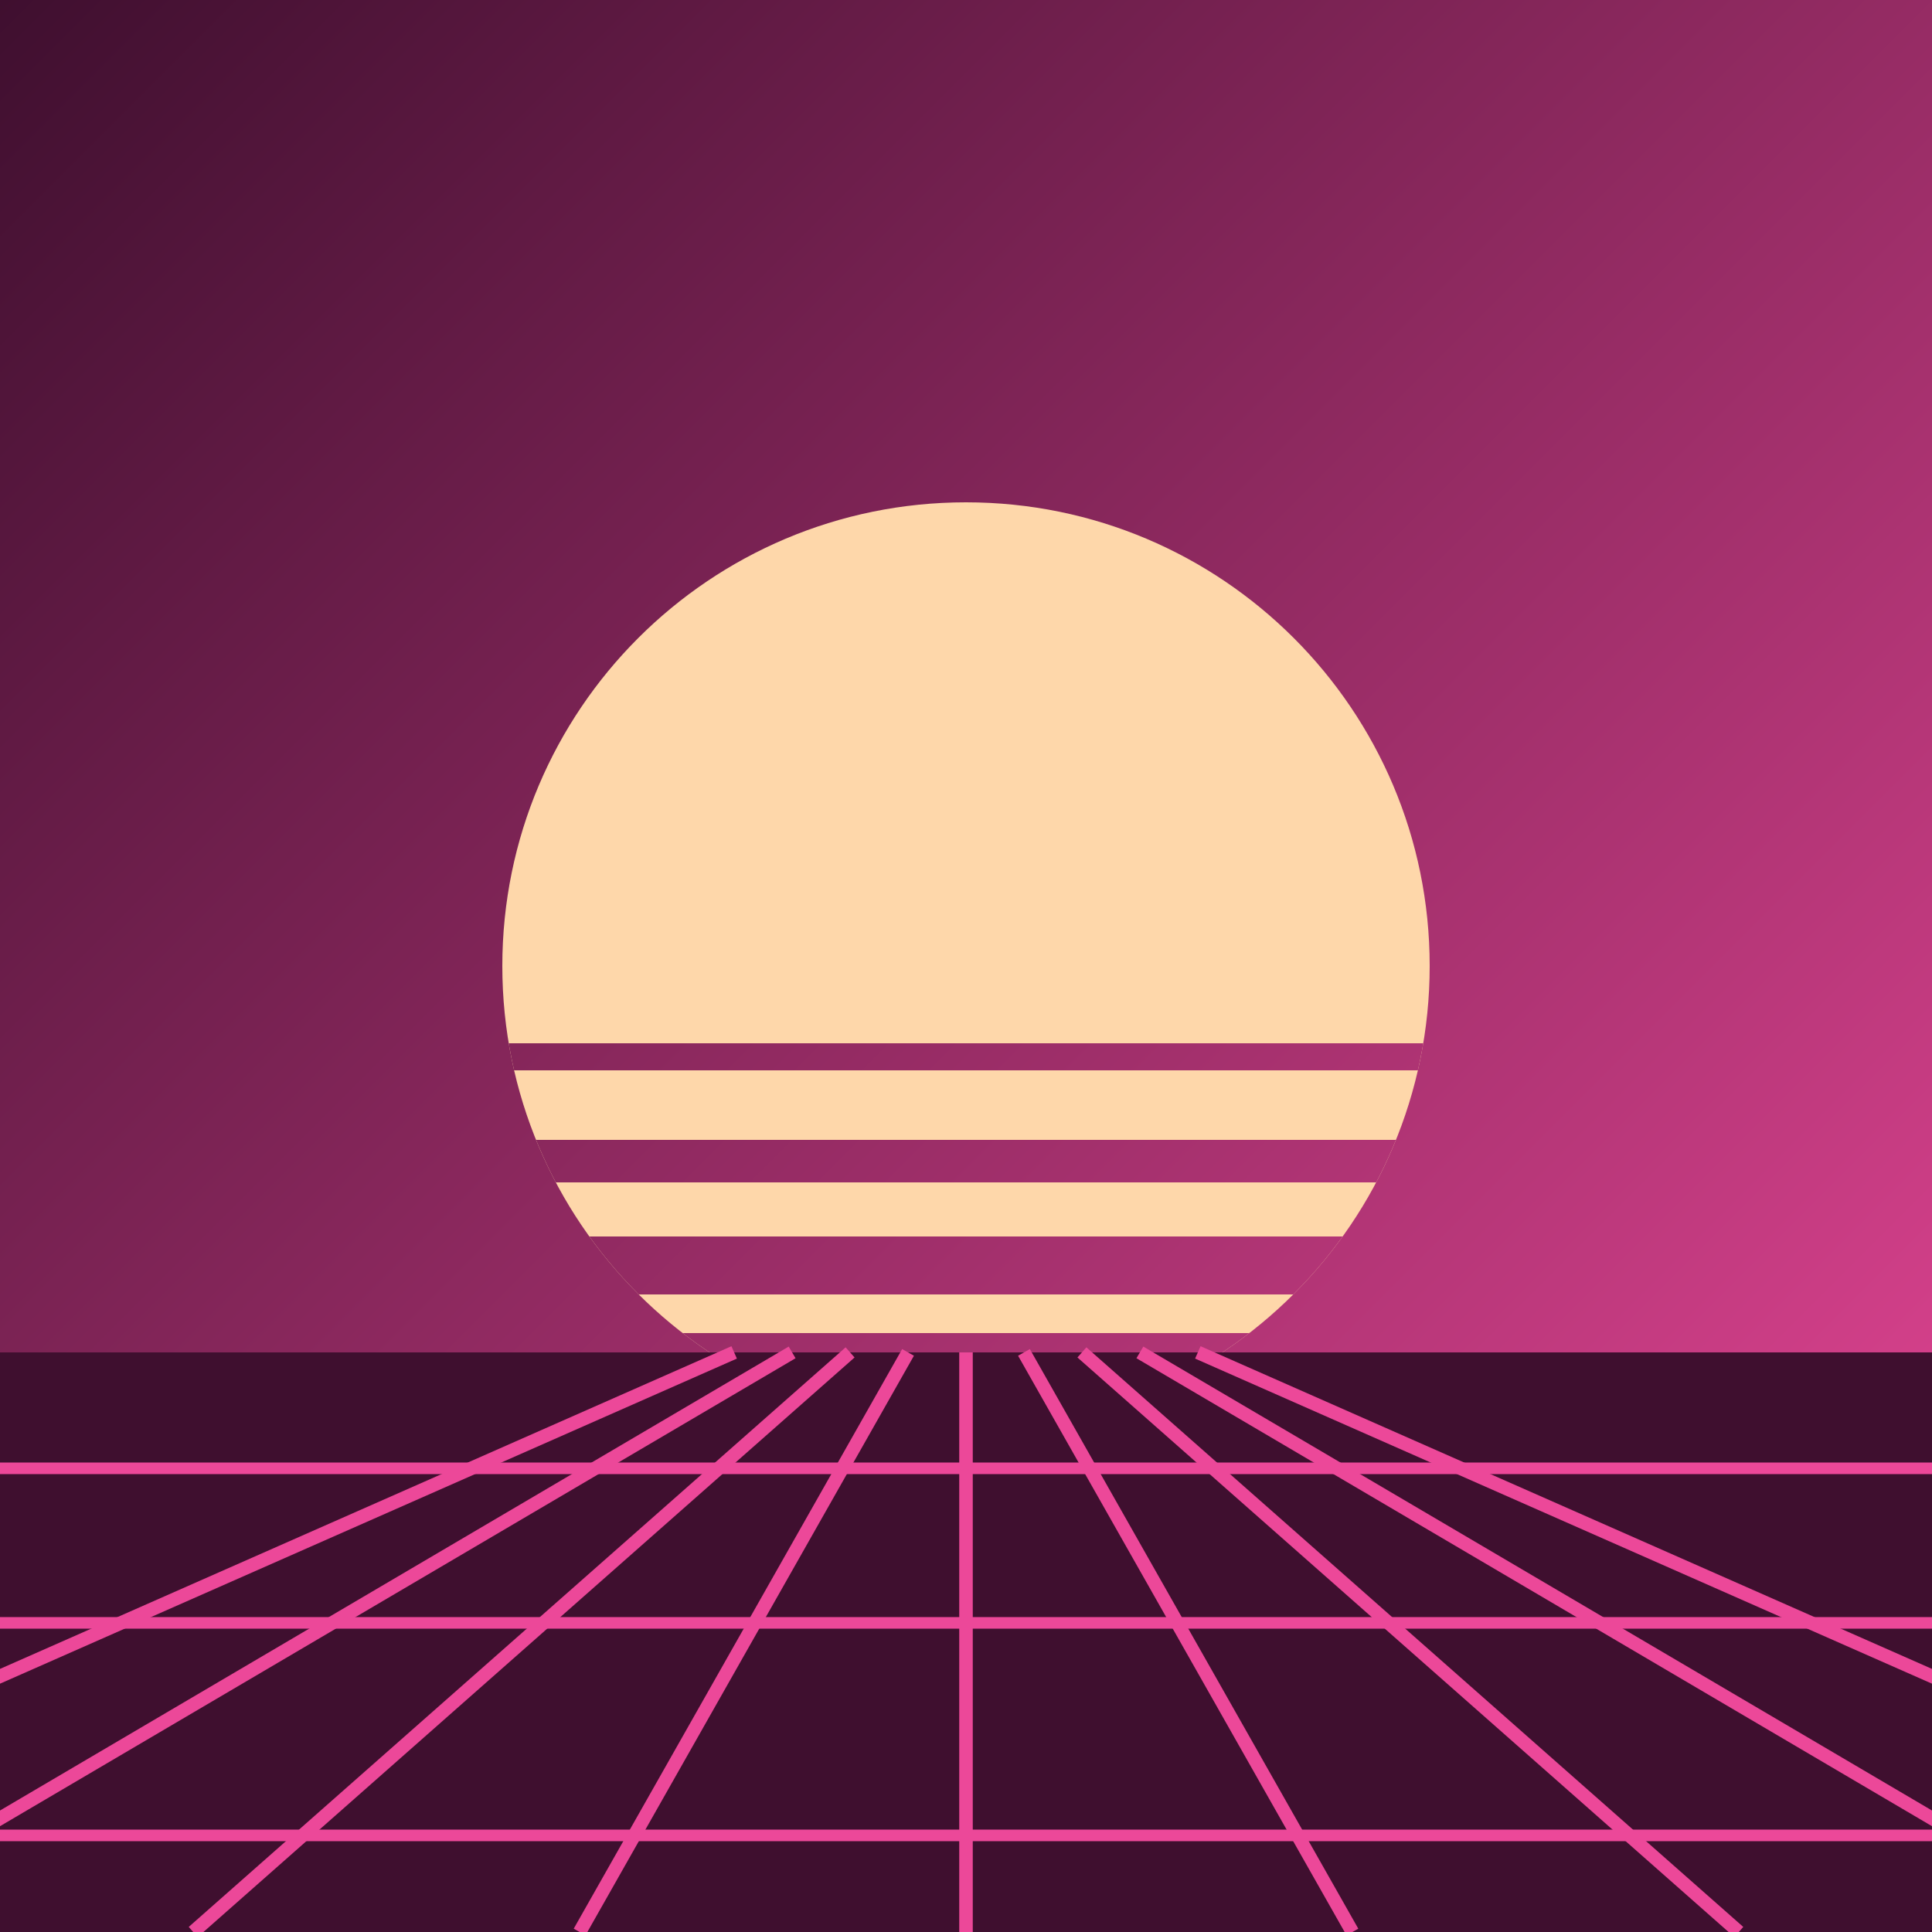
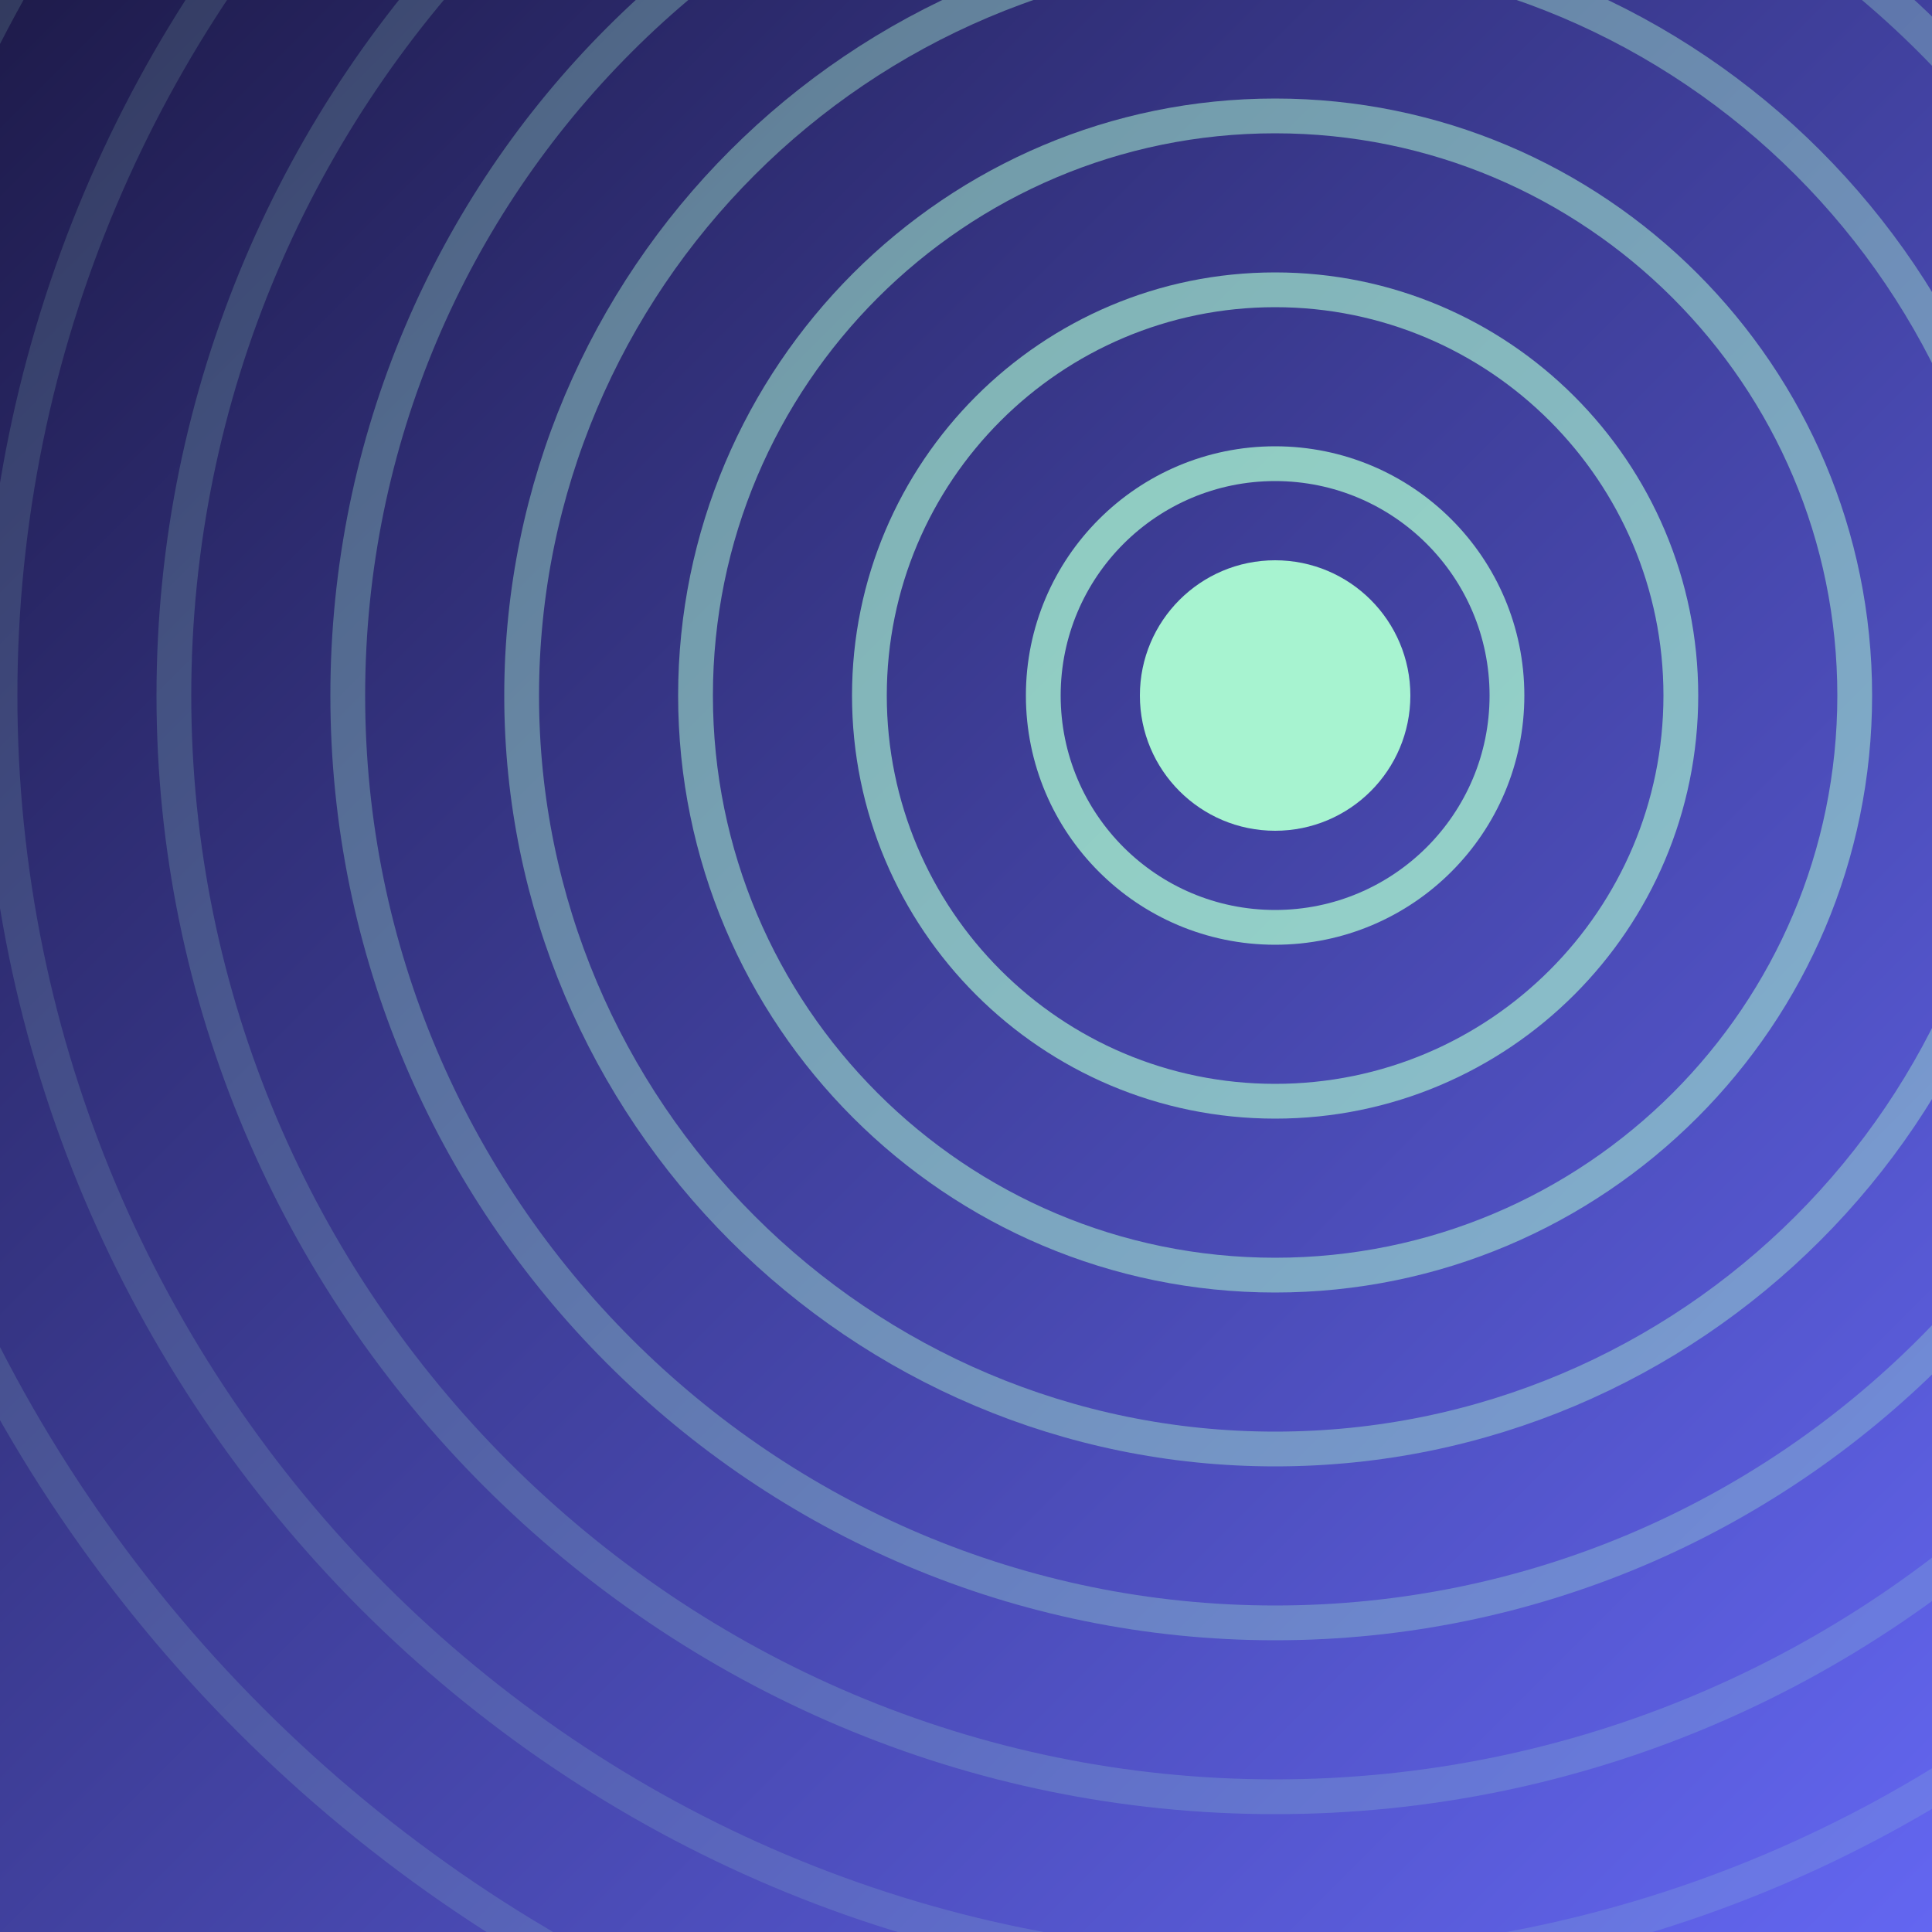
<svg xmlns="http://www.w3.org/2000/svg" width="1000" height="1000" aria-hidden="true" viewBox="0 0 100 100" preserveAspectRatio="xMidYMid slice">
  <defs>
-     <linearGradient id="cv19" gradientUnits="userSpaceOnUse" x1="0" y1="0" x2="100" y2="100">
-       <stop offset="0" stop-color="#3F0F2F" />
-       <stop offset="1" stop-color="#EC4899" />
+     <linearGradient id="cv17" gradientUnits="userSpaceOnUse" x1="0" y1="0" x2="100" y2="100">
+       <stop offset="0" stop-color="#1E1B4B" />
+       <stop offset="1" stop-color="#6366F1" />
    </linearGradient>
-     <clipPath id="cv19c">
-       <circle cx="50" cy="50" r="24" />
-     </clipPath>
  </defs>
-   <rect width="100" height="100" fill="url(#cv19)" />
-   <circle cx="50" cy="50" r="24" fill="#FED7AA" />
-   <g clip-path="url(#cv19c)">
-     <rect x="20" y="54" width="60" height="1.4" fill="url(#cv19)" />
-     <rect x="20" y="59" width="60" height="2.2" fill="url(#cv19)" />
-     <rect x="20" y="64" width="60" height="3.0" fill="url(#cv19)" />
-     <rect x="20" y="69" width="60" height="3.8" fill="url(#cv19)" />
-   </g>
-   <rect y="70" width="100" height="30" fill="#3F0F2F" />
-   <line x1="38.0" y1="70" x2="-30" y2="100" stroke="#EC4899" stroke-width="0.7" />
-   <line x1="41.0" y1="70" x2="-10" y2="100" stroke="#EC4899" stroke-width="0.7" />
-   <line x1="44.0" y1="70" x2="10" y2="100" stroke="#EC4899" stroke-width="0.7" />
-   <line x1="47.0" y1="70" x2="30" y2="100" stroke="#EC4899" stroke-width="0.7" />
-   <line x1="50.0" y1="70" x2="50" y2="100" stroke="#EC4899" stroke-width="0.7" />
-   <line x1="53.0" y1="70" x2="70" y2="100" stroke="#EC4899" stroke-width="0.7" />
-   <line x1="56.0" y1="70" x2="90" y2="100" stroke="#EC4899" stroke-width="0.7" />
-   <line x1="59.0" y1="70" x2="110" y2="100" stroke="#EC4899" stroke-width="0.7" />
-   <line x1="62.0" y1="70" x2="130" y2="100" stroke="#EC4899" stroke-width="0.7" />
-   <line x1="0" y1="76" x2="100" y2="76" stroke="#EC4899" stroke-width="0.6" />
-   <line x1="0" y1="84" x2="100" y2="84" stroke="#EC4899" stroke-width="0.6" />
-   <line x1="0" y1="95" x2="100" y2="95" stroke="#EC4899" stroke-width="0.6" />
+   <rect width="100" height="100" fill="url(#cv17)" />
+   <circle cx="66" cy="36" r="12" fill="none" stroke="#A7F3D0" stroke-opacity="0.79" stroke-width="1.8" />
+   <circle cx="66" cy="36" r="21" fill="none" stroke="#A7F3D0" stroke-opacity="0.67" stroke-width="1.8" />
+   <circle cx="66" cy="36" r="30" fill="none" stroke="#A7F3D0" stroke-opacity="0.55" stroke-width="1.8" />
+   <circle cx="66" cy="36" r="39" fill="none" stroke="#A7F3D0" stroke-opacity="0.43" stroke-width="1.8" />
+   <circle cx="66" cy="36" r="48" fill="none" stroke="#A7F3D0" stroke-opacity="0.31" stroke-width="1.8" />
+   <circle cx="66" cy="36" r="57" fill="none" stroke="#A7F3D0" stroke-opacity="0.19" stroke-width="1.8" />
+   <circle cx="66" cy="36" r="66" fill="none" stroke="#A7F3D0" stroke-opacity="0.15" stroke-width="1.8" />
+   <circle cx="66" cy="36" r="75" fill="none" stroke="#A7F3D0" stroke-opacity="0.15" stroke-width="1.8" />
+   <circle cx="66" cy="36" r="7" fill="#A7F3D0" />
</svg>
